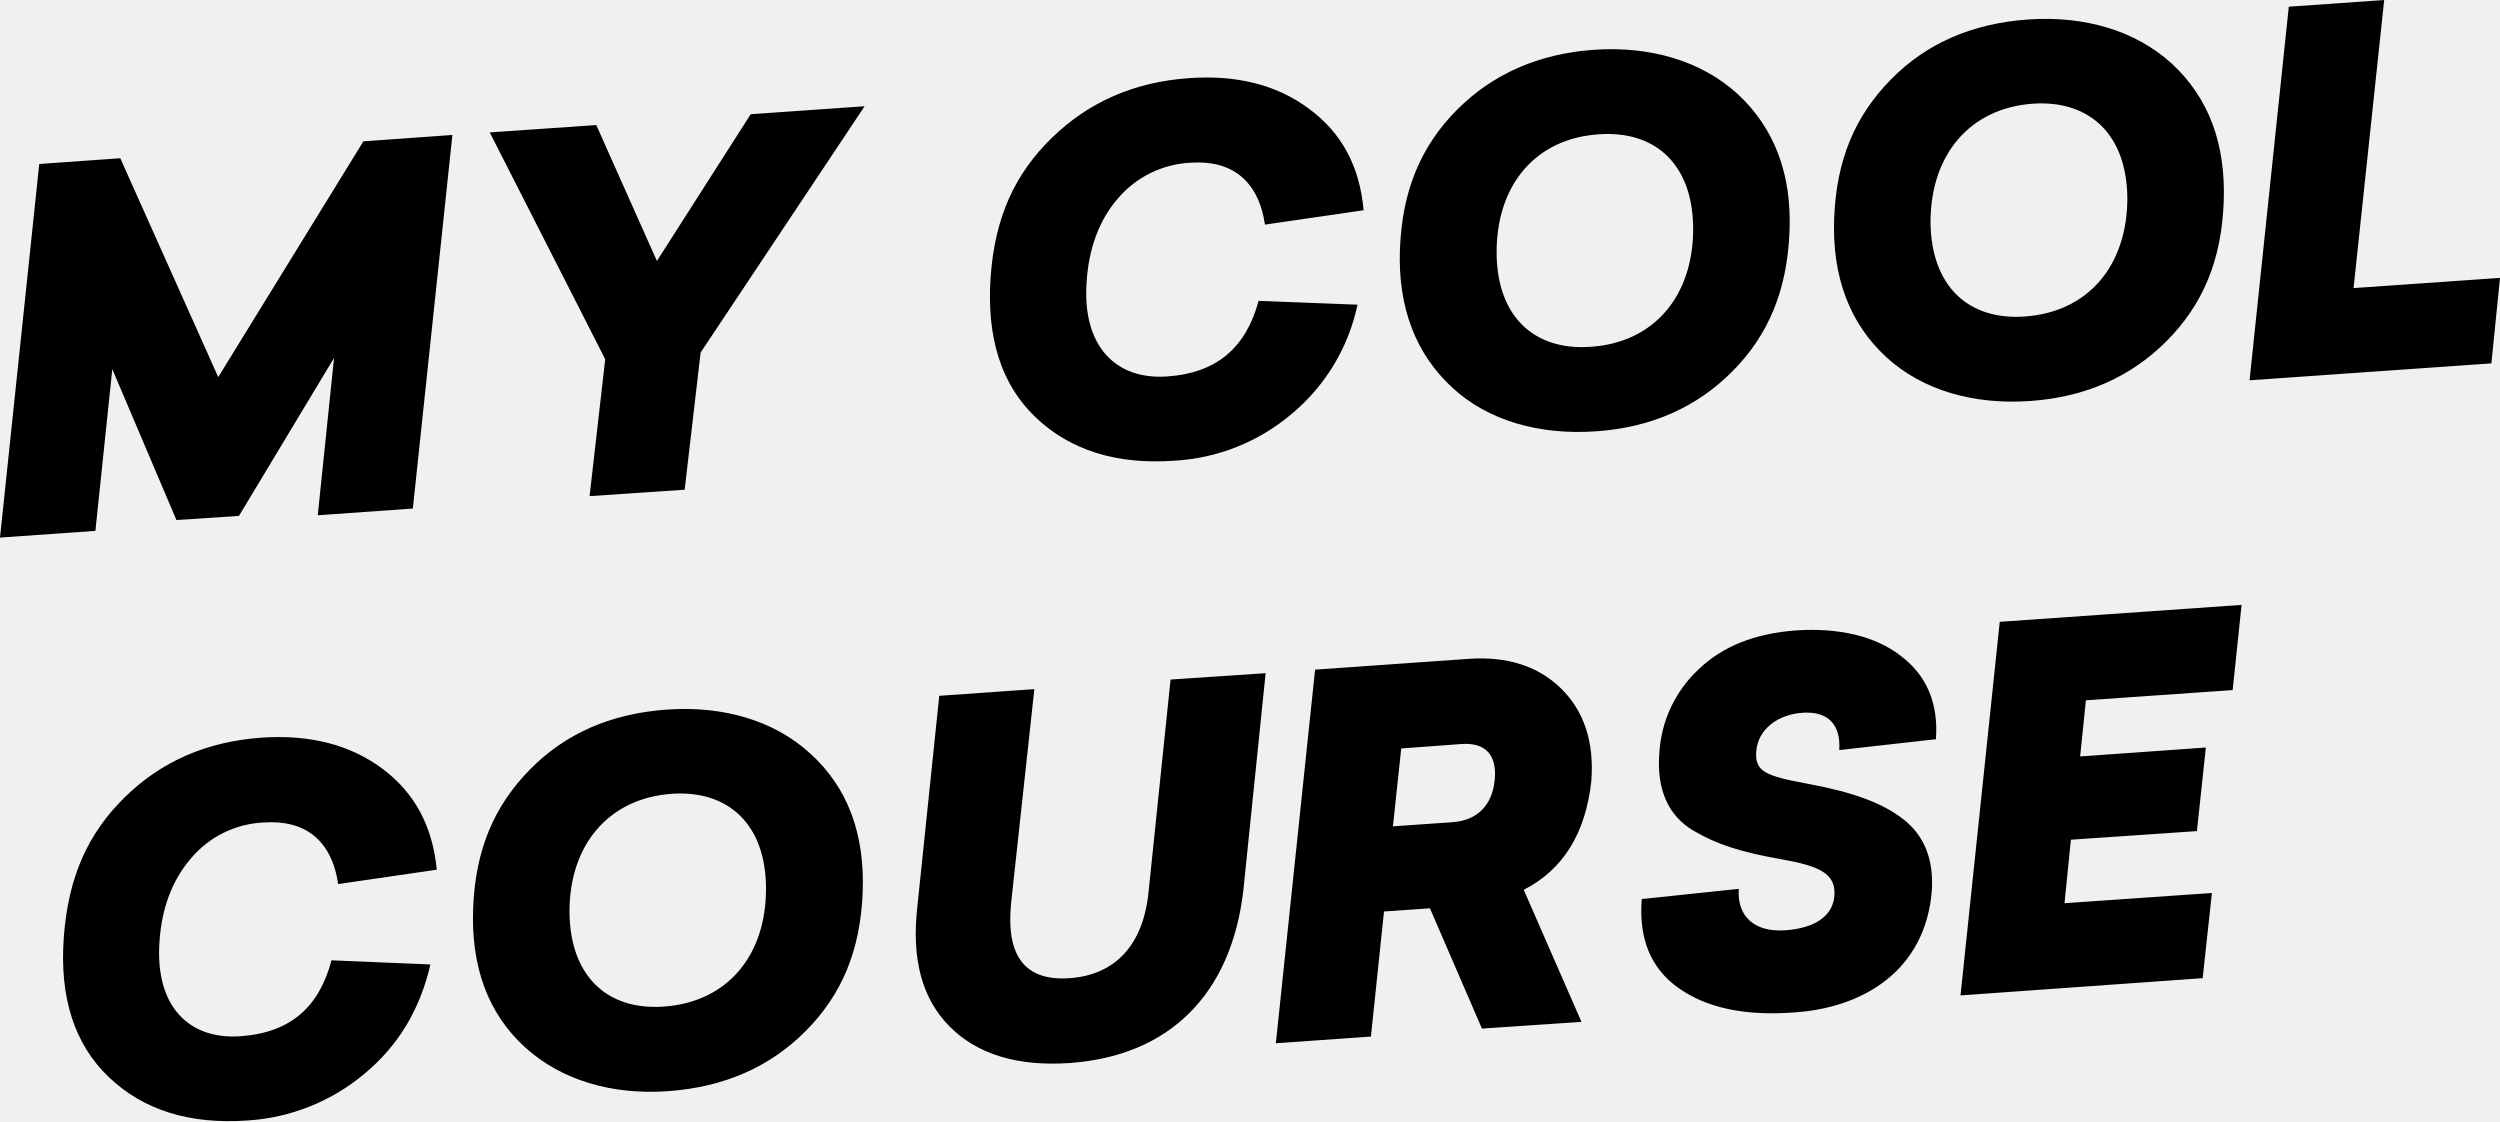
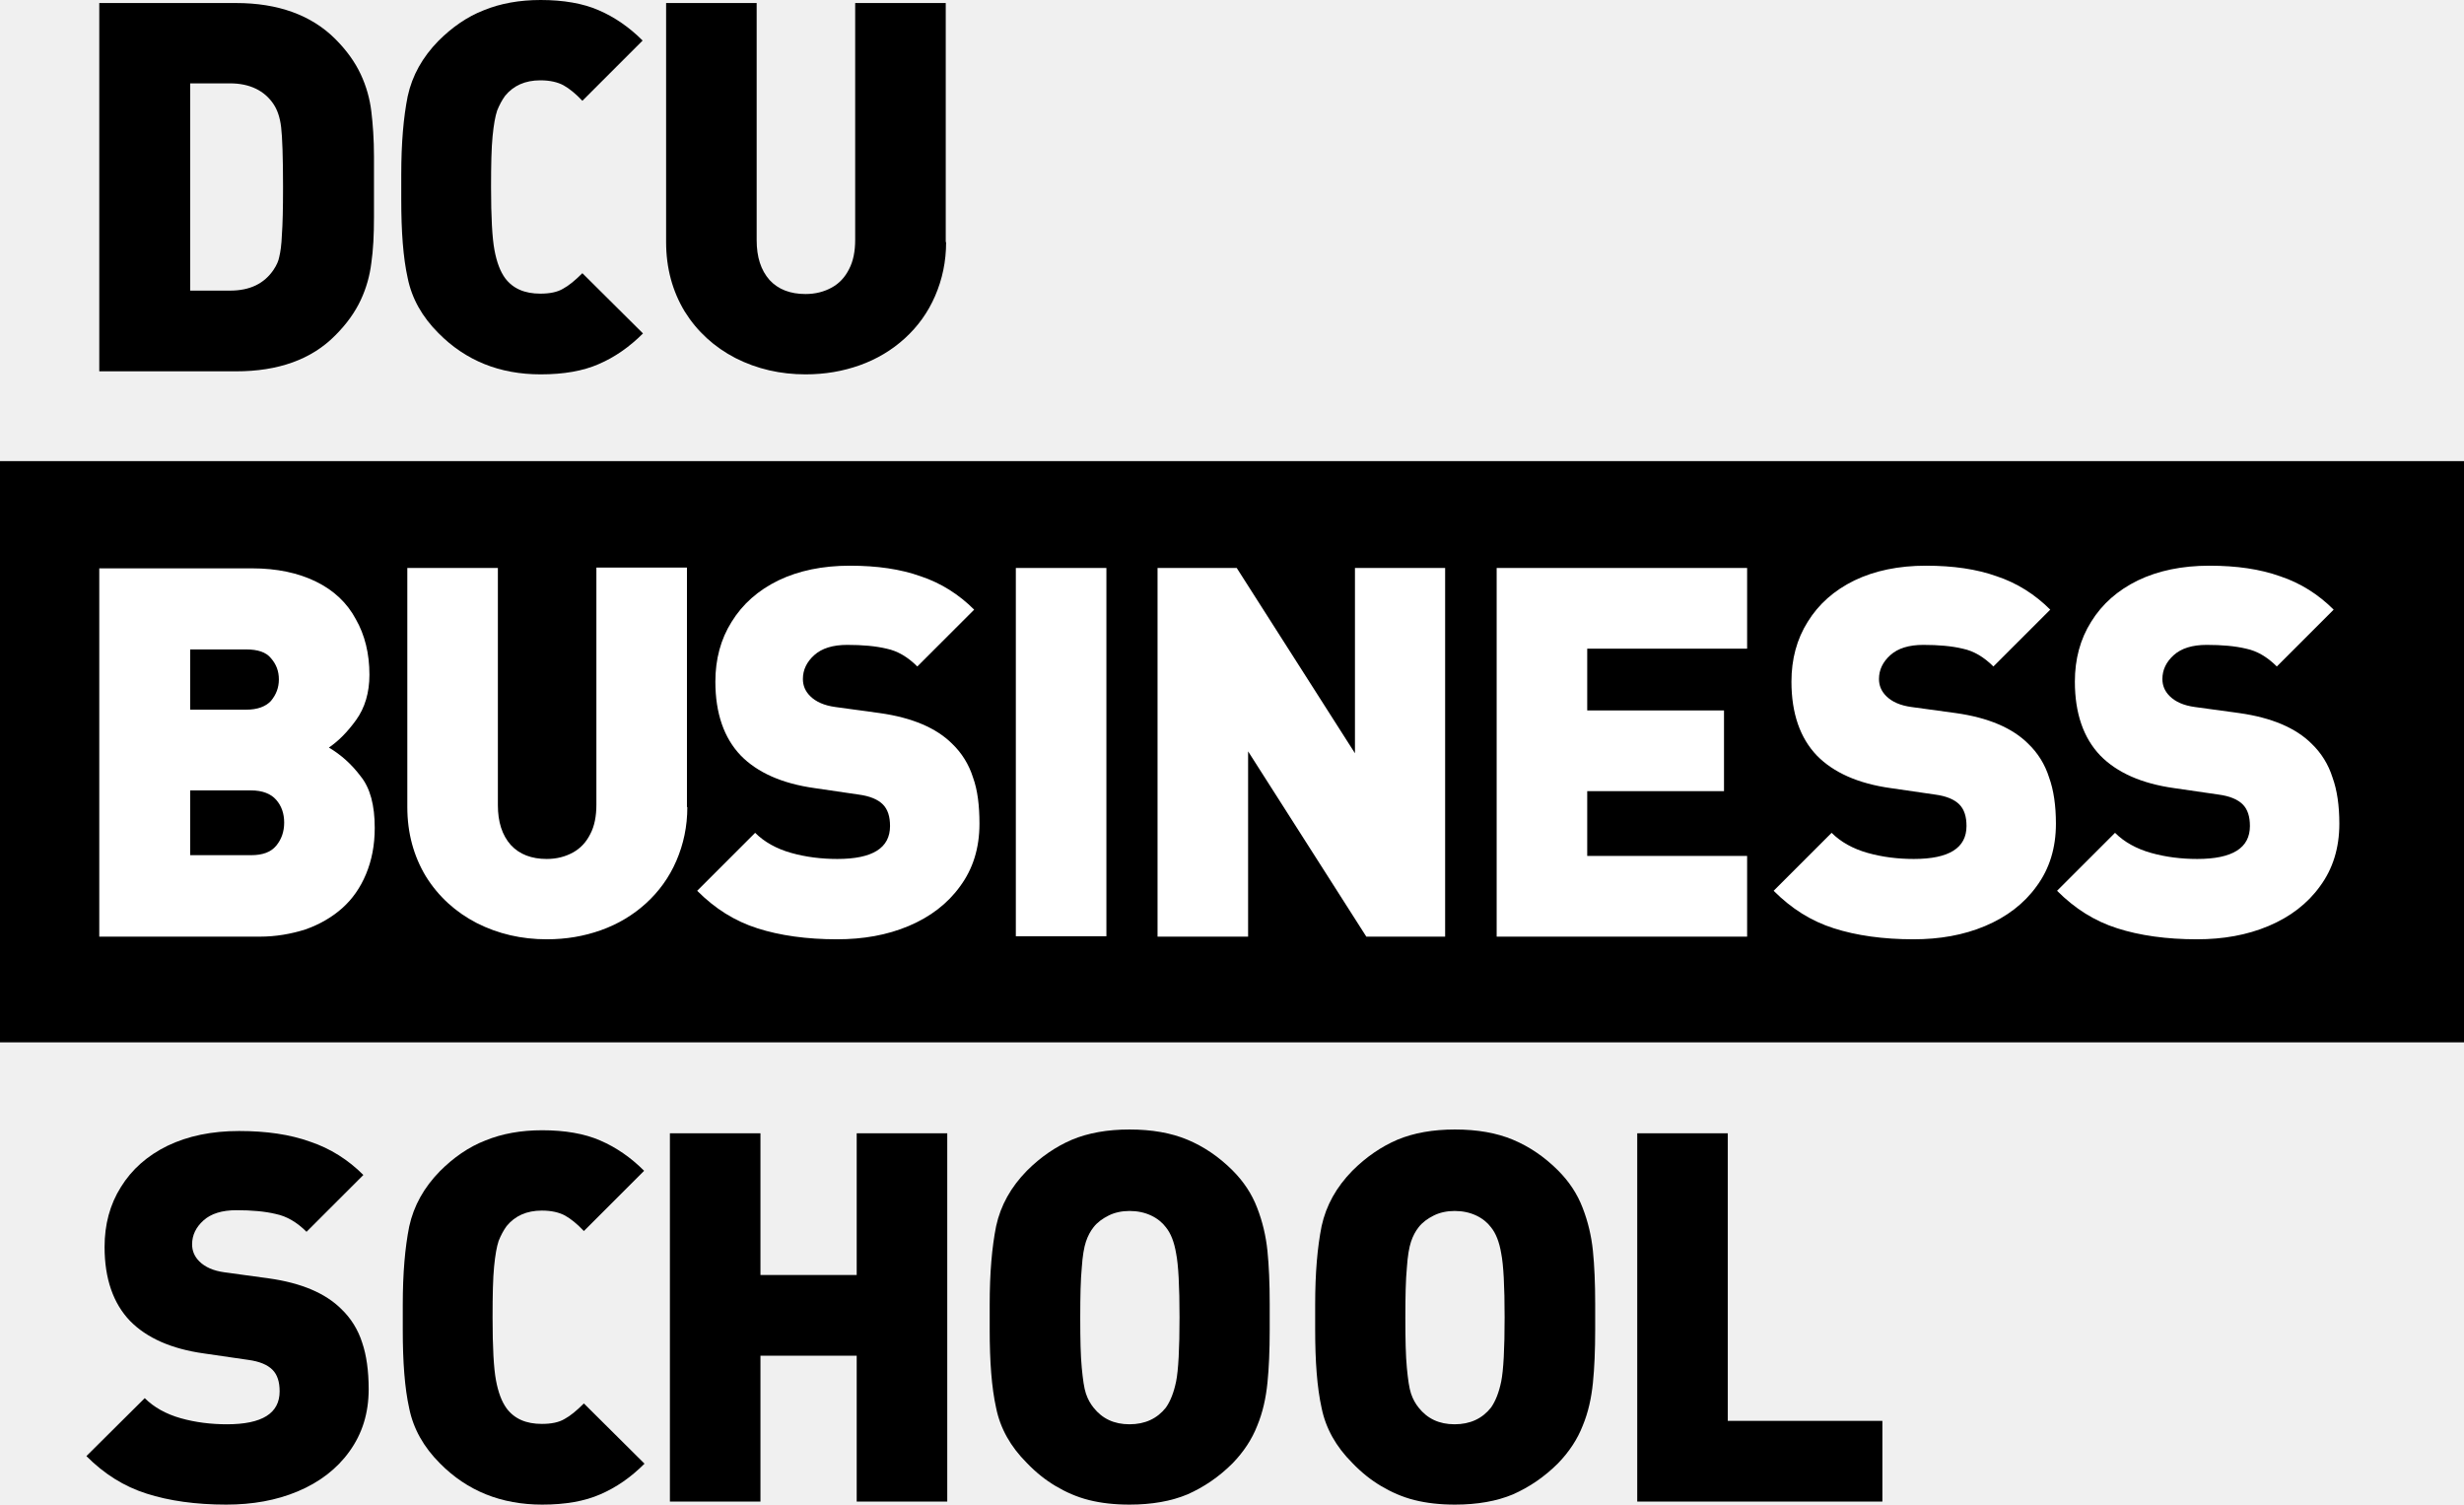
- <svg xmlns="http://www.w3.org/2000/svg" width="783.6" height="351.4" viewBox="0 0 783.6 351.4">
-   <path d="M129.4 159.4l-29.8 2.1 5.1-49.3-29.8 49.5-19.6 1.3-20.1-47.3-5.3 50.7L0 168.5 12.3 51.4l25.4-1.8 30.7 68.6 45.5-73.9 27.9-2zM219.6 110.5l-5 43-29.8 2 4.9-42.9-36.2-71.1 33.4-2.3 19 42.6 29.4-46 35.7-2.5zM410.3 34.1c10.2 7.5 15.9 18 17.1 31.8l-30.9 4.5c-2.1-14-10.6-20.3-23.4-19.4a31.9 31.9 0 0 0-22.7 11.2c-5.9 6.8-9.1 15.6-9.8 26-1.5 20.5 9.3 30.9 25.2 29.8s24.8-9.3 28.7-23.7l31 1.2a60.8 60.8 0 0 1-20.6 34.2 62.1 62.1 0 0 1-36.8 14.7c-18.2 1.3-32.7-3.3-43.5-13.6s-15.4-25-14.1-43.9 7.7-32.5 19.2-43.7 25.8-17.5 42.9-18.7c15-1.1 27.7 2.1 37.7 9.6zM544.7 29.5c11.4 10.6 17 25 16.2 43.3s-6.6 32.2-17.8 43.5-25.4 17.7-42.9 18.9-33.7-3.2-45.1-13.8-17-25.1-16.3-43.4 6.6-32.2 17.8-43.5 25.7-17.7 43.1-18.9 33.5 3.4 45 13.9zm-75.6 49.8c.1 19.7 11.6 30.7 29.5 29.4 19.8-1.3 32.2-15.9 32.1-37.2-.1-19.7-11.6-30.7-29.6-29.4-19.8 1.3-32.1 15.9-32 37.2zM680.8 20c11.4 10.6 16.9 24.9 16.2 43.3s-6.6 32.2-17.8 43.5-25.5 17.7-43 18.9-33.6-3.3-45-13.8-17-25.1-16.3-43.5 6.6-32.1 17.8-43.5 25.6-17.6 43.1-18.8 33.5 3.4 45 13.9zm-75.7 49.7c.2 19.8 11.7 30.8 29.6 29.5 19.8-1.4 32.1-15.9 32.1-37.2-.2-19.7-11.7-30.7-29.6-29.5-19.8 1.4-32.1 16-32.1 37.2zM737.7 90.3l45.9-3.2-2.7 26.8-75.8 5.3L717.4 2.1 747.3 0zM119.8 240.9c10.1 7.5 15.8 18 17.1 31.7l-30.9 4.5c-2.1-14-10.6-20.2-23.4-19.3A31.6 31.6 0 0 0 59.9 269c-5.9 6.8-9.2 15.6-9.9 26-1.5 20.5 9.3 30.9 25.3 29.8s24.8-9.4 28.6-23.8l31 1.3c-3.2 14-10 25.4-20.6 34.2a63.1 63.1 0 0 1-36.7 14.7c-18.3 1.3-32.7-3.3-43.5-13.6s-15.5-25-14.1-43.9 7.6-32.5 19.1-43.8 25.8-17.5 43-18.7c15-1 27.6 2.2 37.7 9.7zM254.1 236.3c11.5 10.5 17 24.9 16.3 43.3s-6.6 32.2-17.8 43.5-25.5 17.6-43 18.9-33.6-3.3-45.1-13.8-16.9-25.1-16.2-43.5 6.6-32.1 17.8-43.5 25.6-17.6 43.1-18.8 33.5 3.4 44.9 13.9zM178.5 286c.2 19.8 11.7 30.8 29.6 29.5 19.8-1.4 32.1-15.9 32-37.2-.1-19.7-11.6-30.7-29.5-29.5-19.8 1.4-32.2 16-32.1 37.2zM396.7 211l-7 68.2c-3.8 32.4-23.1 51.8-54.5 54-16.2 1.1-28.8-2.7-37.5-11.4s-12-21.2-10.2-37.3l6.9-66.4 29.8-2.1-7.3 67.3c-1.6 16.5 4.5 24.3 18.4 23.3s23-10 24.7-27l6.9-66.6zM477.6 278.9l18.1 41.4-31.2 2.1-16.3-37.7-14.4 1-4.1 39.2-29.8 2.1 12.3-117.1 48.2-3.4c11.9-.8 21.6 2.2 28.8 9.2s10.5 16.6 9.6 29c-1.8 16.6-8.9 27.9-21.2 34.2zm-41-19.9l18.8-1.3c7.5-.6 12.3-5.1 13.1-13.2s-3.1-11.8-10.4-11.3l-18.9 1.4zM595.8 205.6c8.1 6.1 11.8 14.8 11 26.1l-30.3 3.4c.5-8-3.5-12.2-11.4-11.7s-14 5.2-14.6 11.9 2.9 7.9 16.8 10.5 22.9 6 29.3 11 9.6 12.4 8.9 22.5c-2 24.7-21.3 36.9-44.1 38.1-15 1-26.7-1.6-35.4-7.8s-12.4-15.6-11.4-27.8l30.4-3.2c-.6 8.7 5 13.6 14.4 13s15.3-4.5 15.6-11.2-4.9-9-16.8-11.1-19.7-4.4-27.5-9-11.5-12.9-10.6-24.3a38.9 38.9 0 0 1 12.2-26.1c7.4-7.2 17.7-11.4 30.7-12.3s24.8 1.7 32.8 8zM699.8 216.3l-46 3.2-1.8 17.6 39.4-2.8-2.8 26.2-39.5 2.7-2 19.9 46.2-3.2-2.9 26.7-75.9 5.4 12.3-117.1 75.8-5.3z" />
+ <svg xmlns="http://www.w3.org/2000/svg" version="1.1" id="Layer_1" x="0px" y="0px" viewBox="0 0 650.3 397.1" style="enable-background:new 0 0 650.3 397.1;" xml:space="preserve">
+   <style type="text/css">
+ 	.st0{fill-rule:evenodd;clip-rule:evenodd;}
+ 	.st1{fill-rule:evenodd;clip-rule:evenodd;fill:#FFFFFF;}
+ </style>
+   <g>
+     <polygon points="0,121.7 650.3,121.7 650.3,275.1 0,275.1 0,121.7  " />
+     <path d="M325.1,198.4" />
+   </g>
+   <g>
+     <path class="st0" d="M97.3,366.6c0,6.4-1.7,11.8-5.1,16.5c-3.3,4.6-7.9,8.1-13.6,10.5c-5.7,2.4-12,3.5-18.9,3.5c-8,0-15.1-1-21-2.9   c-6-1.9-11.2-5.2-15.9-9.9L38.2,369c2.4,2.4,5.6,4.2,9.5,5.3c3.9,1.1,8,1.6,12.2,1.6c9.3,0,13.9-2.9,13.9-8.7   c0-2.5-0.6-4.4-1.9-5.7c-1.3-1.3-3.4-2.2-6.4-2.6l-11.7-1.7c-8.6-1.2-15.1-4.1-19.5-8.6c-4.4-4.6-6.7-11.1-6.7-19.5   c0-5.9,1.4-11.2,4.3-15.8c2.9-4.7,7-8.3,12.3-10.9c5.4-2.6,11.7-3.9,18.9-3.9c7.2,0,13.4,0.9,18.7,2.8c5.4,1.8,10.1,4.8,14.1,8.8   l-15,15c-2.5-2.5-5.2-4.1-8.1-4.7c-2.9-0.7-6.4-1-10.4-1c-3.8,0-6.7,0.9-8.7,2.7c-2,1.8-3,3.9-3,6.3c0,1.7,0.6,3.2,1.9,4.5   c1.5,1.5,3.7,2.5,6.7,2.9l11.7,1.6c8.5,1.2,14.9,3.9,19.1,8.1c2.5,2.4,4.4,5.4,5.5,8.9C96.7,357.6,97.3,361.8,97.3,366.6z" />
+     <path class="st0" d="M170.1,386.3c-3.6,3.6-7.5,6.3-11.7,8.1c-4.1,1.8-9.2,2.7-15.3,2.7c-10.8,0-19.8-3.6-27-10.9   c-4.3-4.3-7-9.1-8.1-14.5c-1.2-5.4-1.7-12.3-1.7-20.7v-3.3v-3.3c0-8.4,0.6-15.2,1.7-20.7c1.2-5.5,3.9-10.3,8.1-14.6   c3.6-3.6,7.6-6.4,12-8.1c4.4-1.8,9.4-2.7,15-2.7c6,0,11.2,0.9,15.3,2.7c4.2,1.8,8.1,4.5,11.6,8l-15.9,15.9c-1.8-1.9-3.4-3.2-5-4.1   c-1.5-0.8-3.5-1.3-6.1-1.3c-4,0-7.1,1.4-9.3,4.1c-0.8,1.1-1.5,2.4-2.1,3.9c-0.5,1.5-0.9,3.7-1.2,6.8c-0.3,3-0.4,7.5-0.4,13.4   c0,7.9,0.3,13.4,0.9,16.6c0.6,3.2,1.5,5.6,2.8,7.4c2.1,2.8,5.2,4.1,9.3,4.1c2.5,0,4.5-0.4,6-1.3c1.5-0.8,3.2-2.2,5.1-4.1   L170.1,386.3z" />
+     <polygon class="st0" points="250,396.3 226.1,396.3 226.1,357.8 200.7,357.8 200.7,396.3 176.8,396.3 176.8,299.1 200.7,299.1    200.7,336.5 226.1,336.5 226.1,299.1 250,299.1  " />
+     <path class="st0" d="M335.1,347.7v3.3c0,5.4-0.2,10.1-0.6,14c-0.4,3.9-1.2,7.7-2.7,11.3c-1.4,3.6-3.6,6.9-6.5,9.9   c-3.6,3.6-7.6,6.3-11.9,8.2c-4.3,1.8-9.4,2.7-15.3,2.7c-4,0-7.5-0.4-10.7-1.2c-3.2-0.8-6.1-2.1-8.8-3.7c-2.7-1.6-5.2-3.6-7.6-6.1   c-4.3-4.3-7-9.1-8.1-14.5c-1.2-5.4-1.7-12.3-1.7-20.7v-3.3v-3.3c0-8.4,0.6-15.2,1.7-20.7c1.2-5.5,3.9-10.3,8.1-14.6   c3.7-3.7,7.7-6.4,11.9-8.2c4.3-1.8,9.4-2.7,15.2-2.7c5.9,0,11,0.9,15.3,2.7c4.3,1.8,8.3,4.5,11.9,8.1c2.9,2.9,5.1,6.2,6.5,9.9   c1.4,3.6,2.3,7.4,2.7,11.3c0.4,3.9,0.6,8.6,0.6,14V347.7z M311.3,347.7c0-8.3-0.3-13.9-0.9-16.9c-0.5-3-1.4-5.3-2.7-6.9   c-0.9-1.2-2.2-2.3-3.9-3.1c-1.7-0.8-3.6-1.2-5.7-1.2c-2,0-3.9,0.4-5.5,1.2c-1.6,0.8-3,1.8-4,3.1c-0.8,1-1.5,2.3-2,3.8   c-0.5,1.5-0.9,3.8-1.1,6.9c-0.3,3.1-0.4,7.5-0.4,13.2c0,5.7,0.1,10.1,0.4,13.2c0.3,3.1,0.6,5.3,1.1,6.8c0.5,1.5,1.2,2.7,2,3.7   c2.3,2.9,5.4,4.4,9.5,4.4c4.1,0,7.3-1.5,9.6-4.4c1.2-1.7,2.1-4,2.7-6.9C311,361.6,311.3,356,311.3,347.7z" />
+     <path class="st0" d="M421,347.7v3.3c0,5.4-0.2,10.1-0.6,14c-0.4,3.9-1.2,7.7-2.7,11.3c-1.4,3.6-3.6,6.9-6.5,9.9   c-3.6,3.6-7.6,6.3-11.9,8.2c-4.3,1.8-9.4,2.7-15.3,2.7c-4,0-7.5-0.4-10.7-1.2c-3.2-0.8-6.1-2.1-8.8-3.7c-2.7-1.6-5.2-3.6-7.6-6.1   c-4.3-4.3-7-9.1-8.1-14.5c-1.2-5.4-1.7-12.3-1.7-20.7v-3.3v-3.3c0-8.4,0.6-15.2,1.7-20.7c1.2-5.5,3.9-10.3,8.1-14.6   c3.7-3.7,7.7-6.4,11.9-8.2c4.3-1.8,9.4-2.7,15.2-2.7c5.9,0,11,0.9,15.3,2.7c4.3,1.8,8.3,4.5,11.9,8.1c2.9,2.9,5.1,6.2,6.5,9.9   c1.4,3.6,2.3,7.4,2.7,11.3c0.4,3.9,0.6,8.6,0.6,14V347.7z M397.1,347.7c0-8.3-0.3-13.9-0.9-16.9c-0.5-3-1.4-5.3-2.7-6.9   c-0.9-1.2-2.2-2.3-3.9-3.1c-1.7-0.8-3.6-1.2-5.7-1.2c-2,0-3.9,0.4-5.5,1.2c-1.6,0.8-3,1.8-4,3.1c-0.8,1-1.5,2.3-2,3.8   c-0.5,1.5-0.9,3.8-1.1,6.9c-0.3,3.1-0.4,7.5-0.4,13.2c0,5.7,0.1,10.1,0.4,13.2c0.3,3.1,0.6,5.3,1.1,6.8c0.5,1.5,1.2,2.7,2,3.7   c2.3,2.9,5.4,4.4,9.5,4.4c4.1,0,7.3-1.5,9.6-4.4c1.2-1.7,2.1-4,2.7-6.9C396.8,361.6,397.1,356,397.1,347.7z" />
+     <polygon class="st0" points="496.8,396.3 432.1,396.3 432.1,299.1 456,299.1 456,375 496.8,375  " />
+   </g>
+   <g>
+     <path class="st1" d="M98.9,218.5c0,4.6-0.8,8.6-2.3,12.2c-1.5,3.6-3.6,6.6-6.3,9c-2.7,2.4-6,4.3-9.7,5.6c-3.8,1.2-7.8,1.9-12,1.9   H26.2v-97.2h40.3c6.6,0,12.2,1.2,16.9,3.5c4.7,2.3,8.2,5.6,10.5,9.9c2.4,4.2,3.6,9.1,3.6,14.7c0,4.7-1.2,8.7-3.5,11.9   c-2.3,3.2-4.7,5.6-7.2,7.3c3.2,1.9,6,4.4,8.4,7.6C97.7,208,98.9,212.5,98.9,218.5z M73.6,179.3c0-2.2-0.7-4-2.1-5.6   c-1.3-1.6-3.5-2.3-6.5-2.3H50.2v15.9H65c2.9,0,5.1-0.8,6.5-2.3C72.9,183.3,73.6,181.5,73.6,179.3z M75,217.1c0-2.4-0.7-4.4-2.1-6   c-1.4-1.6-3.6-2.5-6.7-2.5H50.2v17.1h16.1c3,0,5.2-0.8,6.6-2.5C74.3,221.5,75,219.5,75,217.1z" />
+     <path class="st1" d="M181.4,213c0,5.1-1,9.8-2.9,14.2c-1.9,4.4-4.6,8.1-8,11.2c-3.4,3.1-7.4,5.5-11.9,7.1   c-4.5,1.6-9.2,2.4-14.3,2.4c-6.6,0-12.8-1.4-18.5-4.3c-5.6-2.9-10.1-7-13.4-12.3c-3.2-5.3-4.9-11.4-4.9-18.3v-63.1h23.9v62.6   c0,4.4,1.1,7.9,3.4,10.5c2.3,2.5,5.5,3.7,9.5,3.7c2.6,0,4.9-0.6,6.9-1.7c2-1.1,3.5-2.7,4.6-4.9c1.1-2.1,1.6-4.7,1.6-7.7v-62.6h23.9   V213z" />
+     <path class="st1" d="M258.5,217.4c0,6.4-1.7,11.9-5.1,16.5c-3.3,4.6-7.9,8.1-13.6,10.5c-5.7,2.4-12,3.5-18.9,3.5   c-8,0-15.1-1-21-2.9c-6-1.9-11.2-5.2-15.9-9.9l15.3-15.3c2.4,2.4,5.6,4.2,9.5,5.3c3.9,1.1,8,1.6,12.2,1.6c9.3,0,13.9-2.9,13.9-8.7   c0-2.5-0.6-4.4-1.9-5.7c-1.3-1.3-3.4-2.2-6.4-2.6L215,208c-8.6-1.2-15.1-4.1-19.5-8.6c-4.4-4.6-6.7-11.1-6.7-19.5   c0-5.9,1.4-11.2,4.3-15.8c2.9-4.7,7-8.3,12.3-10.9c5.4-2.6,11.7-3.9,18.9-3.9c7.2,0,13.4,0.9,18.7,2.8c5.4,1.8,10.1,4.8,14.1,8.8   l-15,15c-2.5-2.5-5.2-4.1-8.1-4.7c-2.9-0.7-6.4-1-10.4-1c-3.8,0-6.7,0.9-8.7,2.7c-2,1.8-3,3.9-3,6.3c0,1.7,0.6,3.2,1.9,4.5   c1.5,1.5,3.7,2.5,6.7,2.9l11.7,1.6c8.5,1.2,14.9,3.9,19.1,8.1c2.5,2.4,4.4,5.4,5.5,8.9C258,208.5,258.5,212.6,258.5,217.4z" />
+     <rect x="268.1" y="149.9" class="st1" width="23.9" height="97.2" />
+     <polygon class="st1" points="381.4,247.2 360.6,247.2 329.4,198.3 329.4,247.2 305.5,247.2 305.5,149.9 326.4,149.9 357.6,198.8    357.6,149.9 381.4,149.9  " />
+     <polygon class="st1" points="461.1,247.2 395,247.2 395,149.9 461.1,149.9 461.1,171.2 418.9,171.2 418.9,187.5 455,187.5    455,208.8 418.9,208.8 418.9,225.9 461.1,225.9  " />
+     <path class="st1" d="M542.6,217.4c0,6.4-1.7,11.9-5.1,16.5c-3.3,4.6-7.9,8.1-13.6,10.5c-5.7,2.4-12,3.5-18.9,3.5   c-8,0-15.1-1-21-2.9c-6-1.9-11.2-5.2-15.9-9.9l15.3-15.3c2.4,2.4,5.6,4.2,9.5,5.3c3.9,1.1,8,1.6,12.2,1.6c9.3,0,13.9-2.9,13.9-8.7   c0-2.5-0.6-4.4-1.9-5.7c-1.3-1.3-3.4-2.2-6.4-2.6L499,208c-8.6-1.2-15.1-4.1-19.5-8.6c-4.4-4.6-6.7-11.1-6.7-19.5   c0-5.9,1.4-11.2,4.3-15.8c2.9-4.7,7-8.3,12.3-10.9c5.4-2.6,11.7-3.9,18.9-3.9c7.2,0,13.4,0.9,18.7,2.8c5.4,1.8,10.1,4.8,14.1,8.8   l-15,15c-2.5-2.5-5.2-4.1-8.1-4.7c-2.9-0.7-6.4-1-10.4-1c-3.8,0-6.7,0.9-8.7,2.7c-2,1.8-3,3.9-3,6.3c0,1.7,0.6,3.2,1.9,4.5   c1.5,1.5,3.7,2.5,6.7,2.9l11.7,1.6c8.5,1.2,14.9,3.9,19.1,8.1c2.5,2.4,4.4,5.4,5.5,8.9C542,208.5,542.6,212.6,542.6,217.4z" />
+     <path class="st1" d="M617.4,217.4c0,6.4-1.7,11.9-5.1,16.5c-3.3,4.6-7.9,8.1-13.6,10.5c-5.7,2.4-12,3.5-18.9,3.5   c-8,0-15.1-1-21-2.9c-6-1.9-11.2-5.2-15.9-9.9l15.3-15.3c2.4,2.4,5.6,4.2,9.5,5.3c3.9,1.1,8,1.6,12.2,1.6c9.3,0,13.9-2.9,13.9-8.7   c0-2.5-0.6-4.4-1.9-5.7c-1.3-1.3-3.4-2.2-6.4-2.6l-11.7-1.7c-8.6-1.2-15.1-4.1-19.5-8.6c-4.4-4.6-6.7-11.1-6.7-19.5   c0-5.9,1.4-11.2,4.3-15.8c2.9-4.7,7-8.3,12.3-10.9c5.4-2.6,11.7-3.9,18.9-3.9c7.2,0,13.4,0.9,18.7,2.8c5.4,1.8,10.1,4.8,14.1,8.8   l-15,15c-2.5-2.5-5.2-4.1-8.1-4.7c-2.9-0.7-6.4-1-10.4-1c-3.8,0-6.7,0.9-8.7,2.7c-2,1.8-3,3.9-3,6.3c0,1.7,0.6,3.2,1.9,4.5   c1.5,1.5,3.7,2.5,6.7,2.9l11.7,1.6c8.5,1.2,14.9,3.9,19.1,8.1c2.5,2.4,4.4,5.4,5.5,8.9C616.8,208.5,617.4,212.6,617.4,217.4z" />
+   </g>
+   <g>
+     <path class="st0" d="M98.7,49.4v7.9c0,4.7-0.2,8.7-0.7,12.1c-0.4,3.3-1.3,6.6-2.8,9.8c-1.5,3.2-3.7,6.3-6.7,9.3   C82.2,94.9,73.4,98,62.3,98H26.2V0.8h36.1c11.1,0,19.9,3.2,26.2,9.5c3,3,5.2,6.1,6.7,9.3c1.5,3.2,2.4,6.5,2.8,9.8   c0.4,3.3,0.7,7.3,0.7,12V49.4z M74.7,49.4c0-8-0.2-13.3-0.5-15.8c-0.3-2.6-1-4.6-2-6.1c-2.4-3.6-6.3-5.5-11.5-5.5H50.2v54.7h10.5   c5.2,0,9-1.8,11.5-5.5c0.8-1.2,1.3-2.3,1.5-3.4c0.3-1.2,0.6-3.1,0.7-5.9C74.6,59.3,74.7,55.1,74.7,49.4z" />
+     <path class="st0" d="M169.7,88c-3.6,3.6-7.5,6.3-11.7,8.1c-4.1,1.8-9.2,2.7-15.3,2.7c-10.8,0-19.8-3.6-27-10.9   c-4.3-4.3-7-9.1-8.1-14.5c-1.2-5.4-1.7-12.3-1.7-20.7v-3.3v-3.3c0-8.4,0.6-15.2,1.7-20.7c1.2-5.5,3.9-10.3,8.1-14.6   c3.6-3.6,7.6-6.4,12-8.1c4.4-1.8,9.4-2.7,15-2.7c6,0,11.2,0.9,15.3,2.7c4.2,1.8,8.1,4.5,11.6,8l-15.9,15.9c-1.8-1.9-3.4-3.2-5-4.1   c-1.5-0.8-3.5-1.3-6.1-1.3c-4,0-7.1,1.4-9.3,4.1c-0.8,1.1-1.5,2.4-2.1,3.9c-0.5,1.5-0.9,3.7-1.2,6.8c-0.3,3-0.4,7.5-0.4,13.4   c0,7.9,0.3,13.4,0.9,16.6c0.6,3.2,1.5,5.6,2.8,7.4c2.1,2.8,5.2,4.1,9.3,4.1c2.5,0,4.5-0.4,6-1.3c1.5-0.8,3.2-2.2,5.1-4.1L169.7,88z   " />
+     <path class="st0" d="M249.7,63.9c0,5.1-1,9.8-2.9,14.2c-1.9,4.4-4.6,8.1-8,11.2c-3.4,3.1-7.4,5.5-11.9,7.1   c-4.5,1.6-9.2,2.4-14.3,2.4c-6.6,0-12.8-1.4-18.5-4.3c-5.6-2.9-10.1-7-13.4-12.3c-3.2-5.3-4.9-11.4-4.9-18.3V0.8h23.9v62.6   c0,4.4,1.1,7.9,3.4,10.5c2.3,2.5,5.5,3.7,9.5,3.7c2.6,0,4.9-0.6,6.9-1.7c2-1.1,3.5-2.7,4.6-4.9c1.1-2.1,1.6-4.7,1.6-7.7V0.8h23.9   V63.9z" />
+   </g>
</svg>
